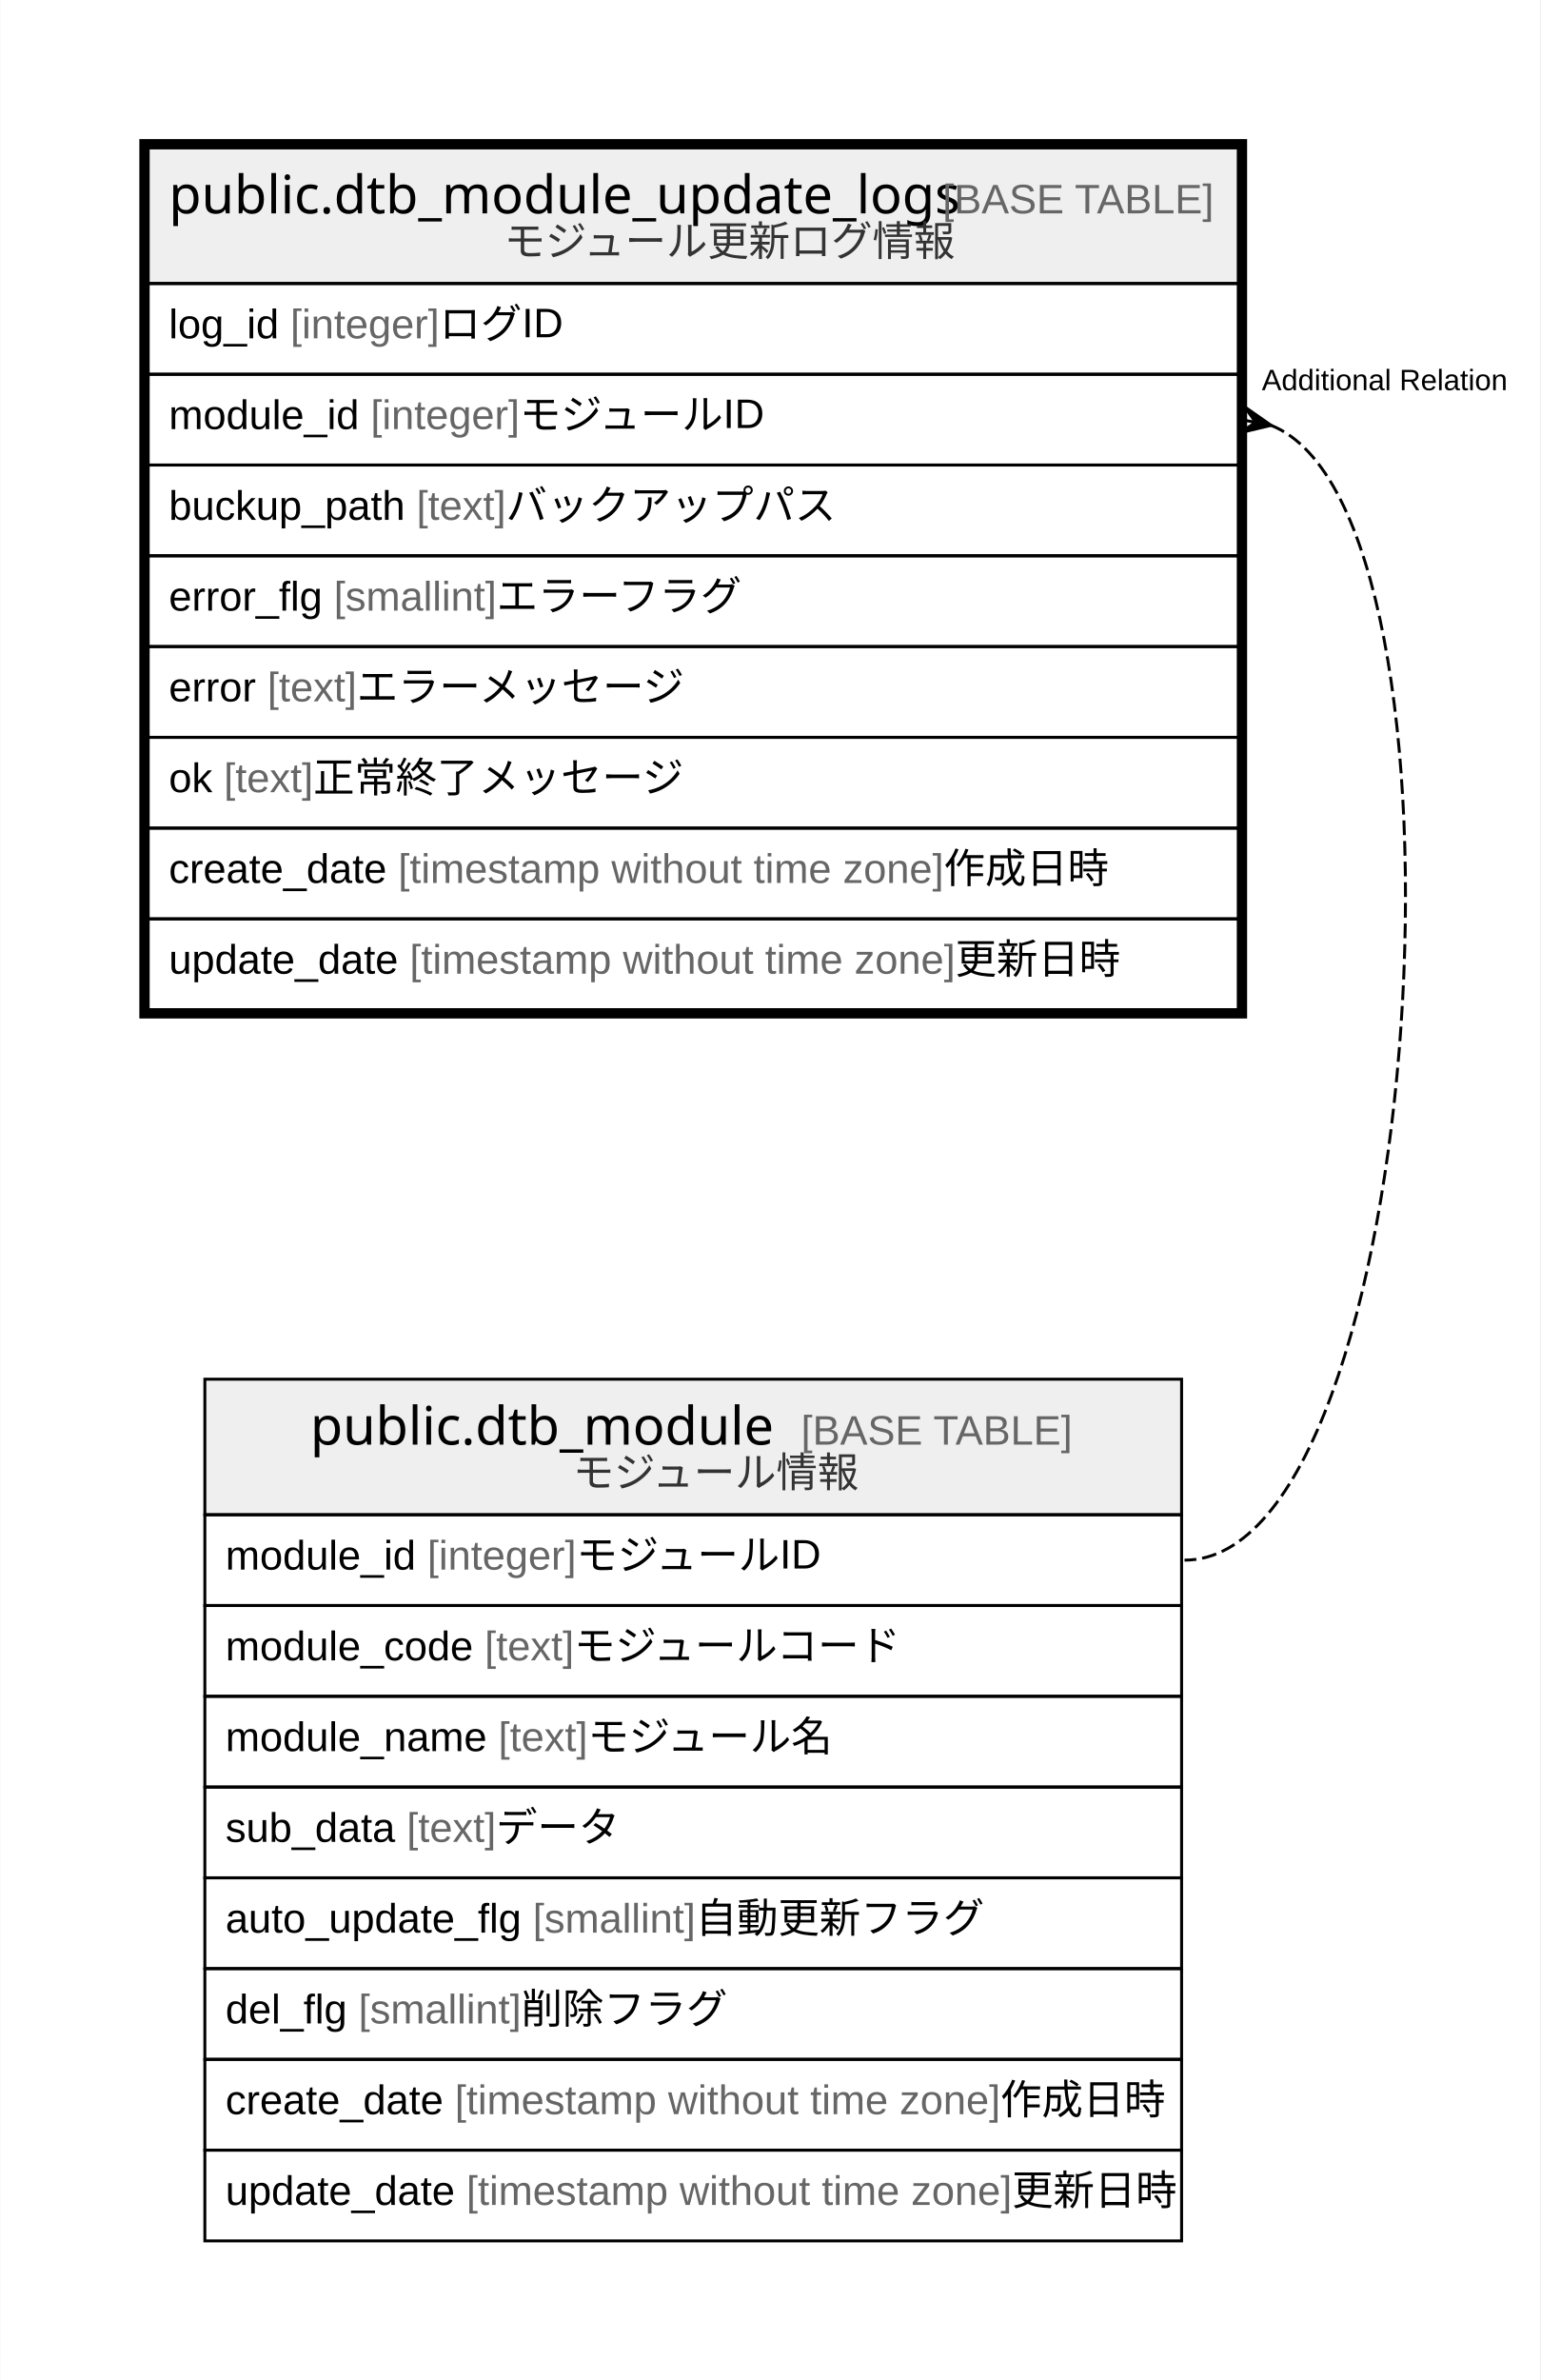
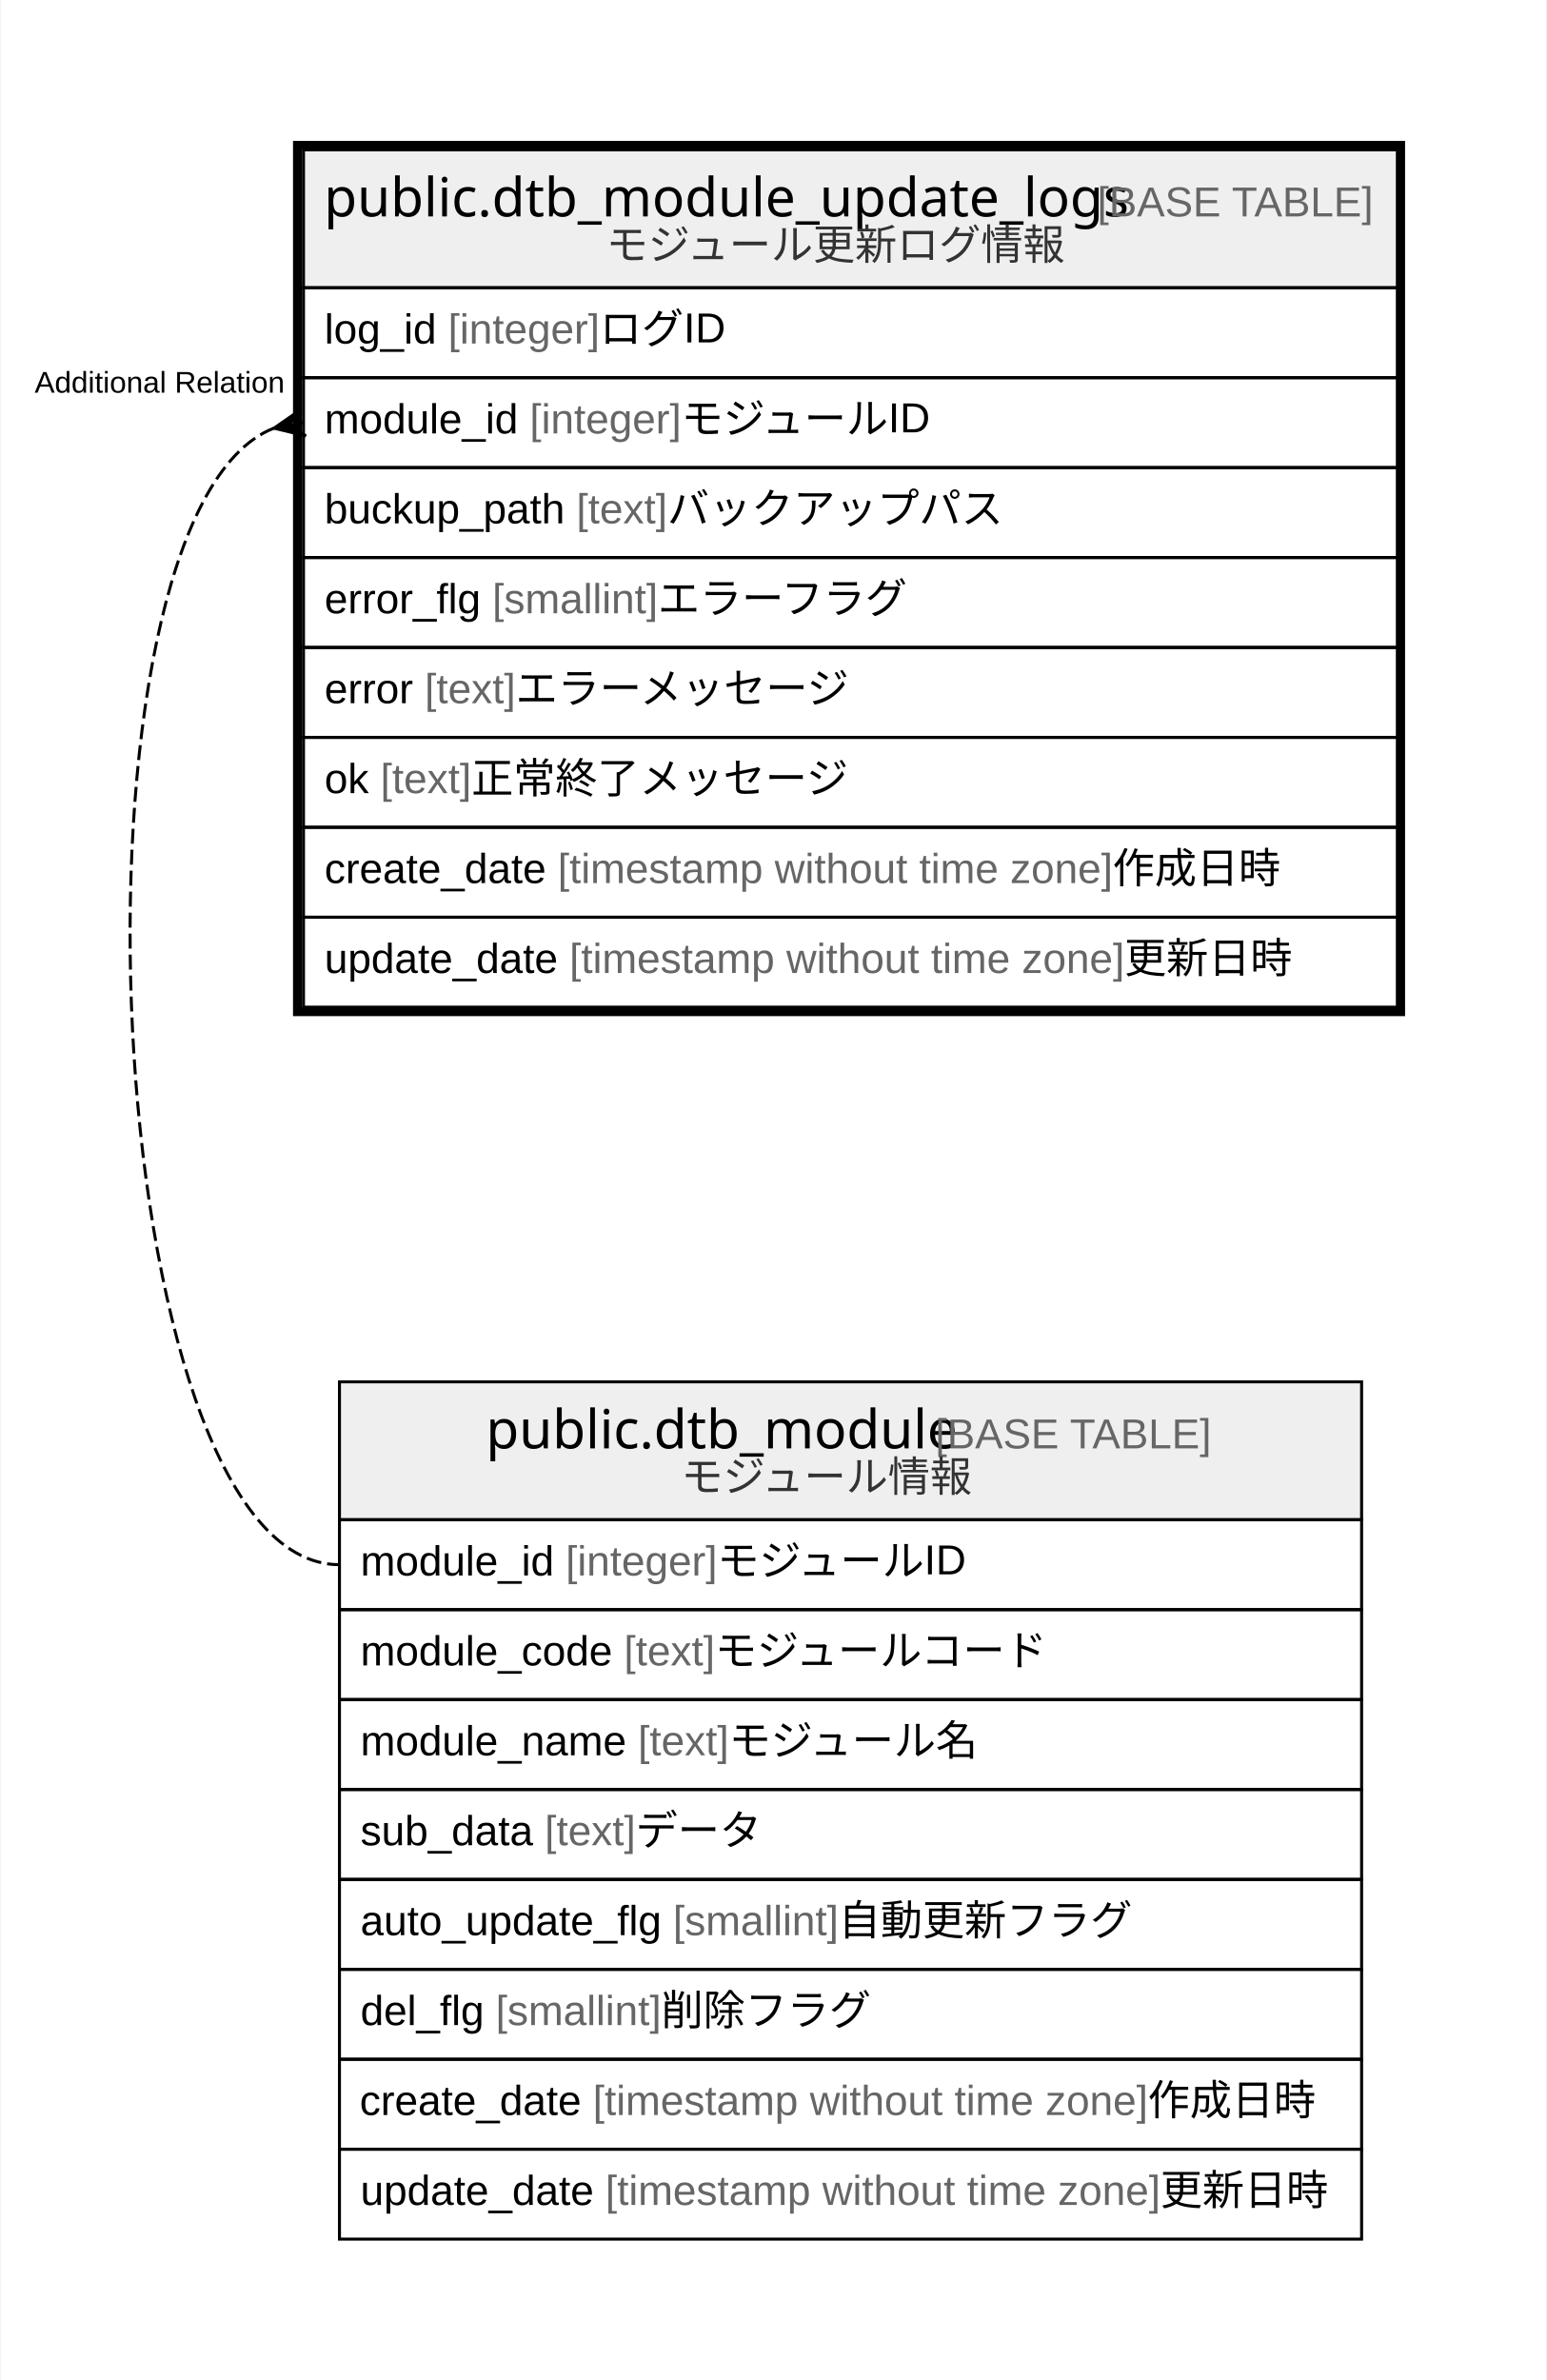
- <svg xmlns="http://www.w3.org/2000/svg" width="523pt" height="808pt" viewBox="0.00 0.00 522.55 807.60">
-   <g id="graph0" class="graph" transform="scale(1 1) rotate(0) translate(4 803.6)">
-     <polygon fill="white" stroke="none" points="-4,4 -4,-803.6 518.55,-803.6 518.55,4 -4,4" />
+ <svg xmlns="http://www.w3.org/2000/svg" width="516pt" height="794pt" viewBox="0.00 0.00 515.50 794.00">
+   <g id="graph0" class="graph" transform="scale(1 1) rotate(0) translate(4 790)">
+     <polygon fill="#ffffff" stroke="transparent" points="-4,4 -4,-790 511.5,-790 511.5,4 -4,4" />
    <g id="node1" class="node">
-       <polygon fill="#efefef" stroke="none" points="46.2,-707.4 46.2,-753.4 416.16,-753.4 416.16,-707.4 46.2,-707.4" />
-       <polygon fill="none" stroke="black" points="46.2,-707.4 46.2,-753.4 416.16,-753.4 416.16,-707.4 46.2,-707.4" />
-       <text text-anchor="start" x="53.2" y="-731.2" font-family="Arial Bold" font-size="18.00">public.dtb_module_update_logs</text>
-       <text text-anchor="start" x="284.67" y="-731.2" font-family="Arial" font-size="14.00">    </text>
-       <text text-anchor="start" x="315.79" y="-731.2" font-family="Arial" font-size="14.00" fill="#666666">[BASE TABLE]</text>
-       <text text-anchor="start" x="167" y="-716.8" font-family="Arial" font-size="14.00" fill="#333333">モジュール更新ログ情報</text>
-       <polygon fill="none" stroke="black" points="46.2,-676.6 46.2,-707.4 416.16,-707.4 416.16,-676.6 46.2,-676.6" />
-       <text text-anchor="start" x="53.2" y="-688.8" font-family="Arial" font-size="14.00">log_id </text>
-       <text text-anchor="start" x="94.45" y="-688.8" font-family="Arial" font-size="14.00" fill="#666666">[integer]</text>
-       <text text-anchor="start" x="145.04" y="-688.8" font-family="Arial" font-size="14.00"> ログID</text>
-       <polygon fill="none" stroke="black" points="46.2,-645.8 46.2,-676.6 416.16,-676.6 416.16,-645.8 46.2,-645.8" />
-       <text text-anchor="start" x="53.2" y="-658" font-family="Arial" font-size="14.00">module_id </text>
-       <text text-anchor="start" x="121.69" y="-658" font-family="Arial" font-size="14.00" fill="#666666">[integer]</text>
-       <text text-anchor="start" x="172.28" y="-658" font-family="Arial" font-size="14.00"> モジュールID</text>
-       <polygon fill="none" stroke="black" points="46.2,-615 46.2,-645.8 416.16,-645.8 416.16,-615 46.2,-615" />
-       <text text-anchor="start" x="53.2" y="-627.2" font-family="Arial" font-size="14.00">buckup_path </text>
-       <text text-anchor="start" x="137.27" y="-627.2" font-family="Arial" font-size="14.00" fill="#666666">[text]</text>
-       <text text-anchor="start" x="167.61" y="-627.2" font-family="Arial" font-size="14.00"> バックアップパス</text>
-       <polygon fill="none" stroke="black" points="46.2,-584.2 46.2,-615 416.16,-615 416.16,-584.2 46.2,-584.2" />
-       <text text-anchor="start" x="53.2" y="-596.4" font-family="Arial" font-size="14.00">error_flg </text>
-       <text text-anchor="start" x="109.22" y="-596.4" font-family="Arial" font-size="14.00" fill="#666666">[smallint]</text>
-       <text text-anchor="start" x="164.45" y="-596.4" font-family="Arial" font-size="14.00"> エラーフラグ</text>
-       <polygon fill="none" stroke="black" points="46.2,-553.4 46.2,-584.2 416.16,-584.2 416.16,-553.4 46.2,-553.4" />
-       <text text-anchor="start" x="53.2" y="-565.6" font-family="Arial" font-size="14.00">error </text>
-       <text text-anchor="start" x="86.65" y="-565.6" font-family="Arial" font-size="14.00" fill="#666666">[text]</text>
-       <text text-anchor="start" x="116.99" y="-565.6" font-family="Arial" font-size="14.00"> エラーメッセージ</text>
-       <polygon fill="none" stroke="black" points="46.2,-522.6 46.2,-553.4 416.16,-553.4 416.16,-522.6 46.2,-522.6" />
-       <text text-anchor="start" x="53.2" y="-534.8" font-family="Arial" font-size="14.00">ok </text>
-       <text text-anchor="start" x="71.88" y="-534.8" font-family="Arial" font-size="14.00" fill="#666666">[text]</text>
-       <text text-anchor="start" x="102.22" y="-534.8" font-family="Arial" font-size="14.00"> 正常終了メッセージ</text>
-       <polygon fill="none" stroke="black" points="46.2,-491.8 46.2,-522.6 416.16,-522.6 416.16,-491.8 46.2,-491.8" />
-       <text text-anchor="start" x="53.2" y="-504" font-family="Arial" font-size="14.00">create_date </text>
-       <text text-anchor="start" x="131.03" y="-504" font-family="Arial" font-size="14.00" fill="#666666">[timestamp without time zone]</text>
-       <text text-anchor="start" x="316.22" y="-504" font-family="Arial" font-size="14.00"> 作成日時</text>
-       <polygon fill="none" stroke="black" points="46.2,-461 46.2,-491.8 416.16,-491.8 416.16,-461 46.2,-461" />
-       <text text-anchor="start" x="53.2" y="-473.2" font-family="Arial" font-size="14.00">update_date </text>
-       <text text-anchor="start" x="134.94" y="-473.2" font-family="Arial" font-size="14.00" fill="#666666">[timestamp without time zone]</text>
-       <text text-anchor="start" x="320.13" y="-473.2" font-family="Arial" font-size="14.00"> 更新日時</text>
-       <polygon fill="none" stroke="black" stroke-width="3" points="44.7,-459.5 44.7,-754.9 417.66,-754.9 417.66,-459.5 44.7,-459.5" />
+       <polygon fill="#efefef" stroke="transparent" points="97,-694 97,-740 462,-740 462,-694 97,-694" />
+       <polygon fill="none" stroke="#000000" points="97,-694 97,-740 462,-740 462,-694 97,-694" />
+       <text text-anchor="start" x="103.826" y="-717.8" font-family="Arial Bold" font-size="18.00" fill="#000000">public.dtb_module_update_logs</text>
+       <text text-anchor="start" x="357.92" y="-717.8" font-family="Arial" font-size="14.00" fill="#000000"> </text>
+       <text text-anchor="start" x="361.81" y="-717.8" font-family="Arial" font-size="14.00" fill="#666666">[BASE TABLE]</text>
+       <text text-anchor="start" x="197.965" y="-703.4" font-family="Arial" font-size="14.00" fill="#333333">モジュール更新ログ情報</text>
+       <polygon fill="none" stroke="#000000" points="97,-664 97,-694 462,-694 462,-664 97,-664" />
+       <text text-anchor="start" x="104" y="-675.4" font-family="Arial" font-size="14.00" fill="#000000">log_id </text>
+       <text text-anchor="start" x="145.234" y="-675.4" font-family="Arial" font-size="14.00" fill="#666666">[integer]</text>
+       <text text-anchor="start" x="195.804" y="-675.4" font-family="Arial" font-size="14.00" fill="#000000"> ログID</text>
+       <polygon fill="none" stroke="#000000" points="97,-634 97,-664 462,-664 462,-634 97,-634" />
+       <text text-anchor="start" x="104" y="-645.4" font-family="Arial" font-size="14.00" fill="#000000">module_id </text>
+       <text text-anchor="start" x="172.46" y="-645.4" font-family="Arial" font-size="14.00" fill="#666666">[integer]</text>
+       <text text-anchor="start" x="223.029" y="-645.4" font-family="Arial" font-size="14.00" fill="#000000"> モジュールID</text>
+       <polygon fill="none" stroke="#000000" points="97,-604 97,-634 462,-634 462,-604 97,-604" />
+       <text text-anchor="start" x="104" y="-615.4" font-family="Arial" font-size="14.00" fill="#000000">buckup_path </text>
+       <text text-anchor="start" x="188.042" y="-615.4" font-family="Arial" font-size="14.00" fill="#666666">[text]</text>
+       <text text-anchor="start" x="218.387" y="-615.4" font-family="Arial" font-size="14.00" fill="#000000"> バックアップパス</text>
+       <polygon fill="none" stroke="#000000" points="97,-574 97,-604 462,-604 462,-574 97,-574" />
+       <text text-anchor="start" x="104" y="-585.4" font-family="Arial" font-size="14.00" fill="#000000">error_flg </text>
+       <text text-anchor="start" x="160" y="-585.4" font-family="Arial" font-size="14.00" fill="#666666">[smallint]</text>
+       <text text-anchor="start" x="215.217" y="-585.4" font-family="Arial" font-size="14.00" fill="#000000"> エラーフラグ</text>
+       <polygon fill="none" stroke="#000000" points="97,-544 97,-574 462,-574 462,-544 97,-544" />
+       <text text-anchor="start" x="104" y="-555.4" font-family="Arial" font-size="14.00" fill="#000000">error </text>
+       <text text-anchor="start" x="137.438" y="-555.4" font-family="Arial" font-size="14.00" fill="#666666">[text]</text>
+       <text text-anchor="start" x="167.783" y="-555.4" font-family="Arial" font-size="14.00" fill="#000000"> エラーメッセージ</text>
+       <polygon fill="none" stroke="#000000" points="97,-514 97,-544 462,-544 462,-514 97,-514" />
+       <text text-anchor="start" x="104" y="-525.4" font-family="Arial" font-size="14.00" fill="#000000">ok </text>
+       <text text-anchor="start" x="122.673" y="-525.4" font-family="Arial" font-size="14.00" fill="#666666">[text]</text>
+       <text text-anchor="start" x="153.018" y="-525.4" font-family="Arial" font-size="14.00" fill="#000000"> 正常終了メッセージ</text>
+       <polygon fill="none" stroke="#000000" points="97,-484 97,-514 462,-514 462,-484 97,-484" />
+       <text text-anchor="start" x="104" y="-495.4" font-family="Arial" font-size="14.00" fill="#000000">create_date </text>
+       <text text-anchor="start" x="181.811" y="-495.4" font-family="Arial" font-size="14.00" fill="#666666">[timestamp without time zone]</text>
+       <text text-anchor="start" x="366.951" y="-495.4" font-family="Arial" font-size="14.00" fill="#000000"> 作成日時</text>
+       <polygon fill="none" stroke="#000000" points="97,-454 97,-484 462,-484 462,-454 97,-454" />
+       <text text-anchor="start" x="104" y="-465.4" font-family="Arial" font-size="14.00" fill="#000000">update_date </text>
+       <text text-anchor="start" x="185.715" y="-465.4" font-family="Arial" font-size="14.00" fill="#666666">[timestamp without time zone]</text>
+       <text text-anchor="start" x="370.855" y="-465.4" font-family="Arial" font-size="14.00" fill="#000000"> 更新日時</text>
+       <polygon fill="none" stroke="#000000" stroke-width="3" points="95,-452.5 95,-741.5 463,-741.5 463,-452.5 95,-452.5" />
    </g>
    <g id="node2" class="node">
-       <polygon fill="#efefef" stroke="none" points="65.43,-289.6 65.43,-335.6 396.93,-335.6 396.93,-289.6 65.43,-289.6" />
-       <polygon fill="none" stroke="black" points="65.43,-289.6 65.43,-335.6 396.93,-335.6 396.93,-289.6 65.43,-289.6" />
-       <text text-anchor="start" x="101.19" y="-313.4" font-family="Arial Bold" font-size="18.00">public.dtb_module</text>
-       <text text-anchor="start" x="236.68" y="-313.4" font-family="Arial" font-size="14.00">    </text>
-       <text text-anchor="start" x="267.79" y="-313.4" font-family="Arial" font-size="14.00" fill="#666666">[BASE TABLE]</text>
-       <text text-anchor="start" x="190.34" y="-299" font-family="Arial" font-size="14.00" fill="#333333">モジュール情報</text>
-       <polygon fill="none" stroke="black" points="65.43,-258.8 65.43,-289.6 396.93,-289.6 396.93,-258.8 65.43,-258.8" />
-       <text text-anchor="start" x="72.43" y="-271" font-family="Arial" font-size="14.00">module_id </text>
-       <text text-anchor="start" x="140.92" y="-271" font-family="Arial" font-size="14.00" fill="#666666">[integer]</text>
-       <text text-anchor="start" x="191.51" y="-271" font-family="Arial" font-size="14.00"> モジュールID</text>
-       <polygon fill="none" stroke="black" points="65.43,-228 65.43,-258.8 396.93,-258.8 396.93,-228 65.43,-228" />
-       <text text-anchor="start" x="72.43" y="-240.2" font-family="Arial" font-size="14.00">module_code </text>
-       <text text-anchor="start" x="160.38" y="-240.2" font-family="Arial" font-size="14.00" fill="#666666">[text]</text>
-       <text text-anchor="start" x="190.73" y="-240.2" font-family="Arial" font-size="14.00"> モジュールコード</text>
-       <polygon fill="none" stroke="black" points="65.43,-197.2 65.43,-228 396.93,-228 396.93,-197.2 65.43,-197.2" />
-       <text text-anchor="start" x="72.43" y="-209.4" font-family="Arial" font-size="14.00">module_name </text>
-       <text text-anchor="start" x="165.04" y="-209.4" font-family="Arial" font-size="14.00" fill="#666666">[text]</text>
-       <text text-anchor="start" x="195.39" y="-209.4" font-family="Arial" font-size="14.00"> モジュール名</text>
-       <polygon fill="none" stroke="black" points="65.43,-166.4 65.43,-197.2 396.93,-197.2 396.93,-166.4 65.43,-166.4" />
-       <text text-anchor="start" x="72.43" y="-178.6" font-family="Arial" font-size="14.00">sub_data </text>
-       <text text-anchor="start" x="133.93" y="-178.6" font-family="Arial" font-size="14.00" fill="#666666">[text]</text>
-       <text text-anchor="start" x="164.27" y="-178.6" font-family="Arial" font-size="14.00"> データ</text>
-       <polygon fill="none" stroke="black" points="65.43,-135.6 65.43,-166.4 396.93,-166.4 396.93,-135.6 65.43,-135.6" />
-       <text text-anchor="start" x="72.43" y="-147.8" font-family="Arial" font-size="14.00">auto_update_flg </text>
-       <text text-anchor="start" x="176.75" y="-147.8" font-family="Arial" font-size="14.00" fill="#666666">[smallint]</text>
-       <text text-anchor="start" x="231.98" y="-147.8" font-family="Arial" font-size="14.00"> 自動更新フラグ</text>
-       <polygon fill="none" stroke="black" points="65.43,-104.8 65.43,-135.6 396.93,-135.6 396.93,-104.8 65.43,-104.8" />
-       <text text-anchor="start" x="72.43" y="-117" font-family="Arial" font-size="14.00">del_flg </text>
-       <text text-anchor="start" x="117.58" y="-117" font-family="Arial" font-size="14.00" fill="#666666">[smallint]</text>
-       <text text-anchor="start" x="172.81" y="-117" font-family="Arial" font-size="14.00"> 削除フラグ</text>
-       <polygon fill="none" stroke="black" points="65.43,-74 65.43,-104.8 396.93,-104.8 396.93,-74 65.43,-74" />
-       <text text-anchor="start" x="72.43" y="-86.2" font-family="Arial" font-size="14.00">create_date </text>
-       <text text-anchor="start" x="150.27" y="-86.2" font-family="Arial" font-size="14.00" fill="#666666">[timestamp without time zone]</text>
-       <text text-anchor="start" x="335.45" y="-86.2" font-family="Arial" font-size="14.00"> 作成日時</text>
-       <polygon fill="none" stroke="black" points="65.43,-43.2 65.43,-74 396.93,-74 396.93,-43.2 65.43,-43.2" />
-       <text text-anchor="start" x="72.43" y="-55.4" font-family="Arial" font-size="14.00">update_date </text>
-       <text text-anchor="start" x="154.18" y="-55.4" font-family="Arial" font-size="14.00" fill="#666666">[timestamp without time zone]</text>
-       <text text-anchor="start" x="339.36" y="-55.4" font-family="Arial" font-size="14.00"> 更新日時</text>
+       <polygon fill="#efefef" stroke="transparent" points="109,-283 109,-329 450,-329 450,-283 109,-283" />
+       <polygon fill="none" stroke="#000000" points="109,-283 109,-329 450,-329 450,-283 109,-283" />
+       <text text-anchor="start" x="157.852" y="-306.8" font-family="Arial Bold" font-size="18.00" fill="#000000">public.dtb_module</text>
+       <text text-anchor="start" x="303.894" y="-306.8" font-family="Arial" font-size="14.00" fill="#000000"> </text>
+       <text text-anchor="start" x="307.784" y="-306.8" font-family="Arial" font-size="14.00" fill="#666666">[BASE TABLE]</text>
+       <text text-anchor="start" x="222.982" y="-292.4" font-family="Arial" font-size="14.00" fill="#333333">モジュール情報</text>
+       <polygon fill="none" stroke="#000000" points="109,-253 109,-283 450,-283 450,-253 109,-253" />
+       <text text-anchor="start" x="116" y="-264.4" font-family="Arial" font-size="14.00" fill="#000000">module_id </text>
+       <text text-anchor="start" x="184.46" y="-264.4" font-family="Arial" font-size="14.00" fill="#666666">[integer]</text>
+       <text text-anchor="start" x="235.029" y="-264.4" font-family="Arial" font-size="14.00" fill="#000000"> モジュールID</text>
+       <polygon fill="none" stroke="#000000" points="109,-223 109,-253 450,-253 450,-223 109,-223" />
+       <text text-anchor="start" x="116" y="-234.4" font-family="Arial" font-size="14.00" fill="#000000">module_code </text>
+       <text text-anchor="start" x="203.919" y="-234.4" font-family="Arial" font-size="14.00" fill="#666666">[text]</text>
+       <text text-anchor="start" x="234.264" y="-234.4" font-family="Arial" font-size="14.00" fill="#000000"> モジュールコード</text>
+       <polygon fill="none" stroke="#000000" points="109,-193 109,-223 450,-223 450,-193 109,-193" />
+       <text text-anchor="start" x="116" y="-204.4" font-family="Arial" font-size="14.00" fill="#000000">module_name </text>
+       <text text-anchor="start" x="208.579" y="-204.4" font-family="Arial" font-size="14.00" fill="#666666">[text]</text>
+       <text text-anchor="start" x="238.924" y="-204.4" font-family="Arial" font-size="14.00" fill="#000000"> モジュール名</text>
+       <polygon fill="none" stroke="#000000" points="109,-163 109,-193 450,-193 450,-163 109,-163" />
+       <text text-anchor="start" x="116" y="-174.4" font-family="Arial" font-size="14.00" fill="#000000">sub_data </text>
+       <text text-anchor="start" x="177.477" y="-174.4" font-family="Arial" font-size="14.00" fill="#666666">[text]</text>
+       <text text-anchor="start" x="207.822" y="-174.4" font-family="Arial" font-size="14.00" fill="#000000"> データ</text>
+       <polygon fill="none" stroke="#000000" points="109,-133 109,-163 450,-163 450,-133 109,-133" />
+       <text text-anchor="start" x="116" y="-144.4" font-family="Arial" font-size="14.00" fill="#000000">auto_update_flg </text>
+       <text text-anchor="start" x="220.278" y="-144.4" font-family="Arial" font-size="14.00" fill="#666666">[smallint]</text>
+       <text text-anchor="start" x="275.495" y="-144.4" font-family="Arial" font-size="14.00" fill="#000000"> 自動更新フラグ</text>
+       <polygon fill="none" stroke="#000000" points="109,-103 109,-133 450,-133 450,-103 109,-103" />
+       <text text-anchor="start" x="116" y="-114.4" font-family="Arial" font-size="14.00" fill="#000000">del_flg </text>
+       <text text-anchor="start" x="161.125" y="-114.4" font-family="Arial" font-size="14.00" fill="#666666">[smallint]</text>
+       <text text-anchor="start" x="216.342" y="-114.4" font-family="Arial" font-size="14.00" fill="#000000"> 削除フラグ</text>
+       <polygon fill="none" stroke="#000000" points="109,-73 109,-103 450,-103 450,-73 109,-73" />
+       <text text-anchor="start" x="115.735" y="-84.4" font-family="Arial" font-size="14.00" fill="#000000">create_date </text>
+       <text text-anchor="start" x="193.546" y="-84.4" font-family="Arial" font-size="14.00" fill="#666666">[timestamp without time zone]</text>
+       <text text-anchor="start" x="378.686" y="-84.4" font-family="Arial" font-size="14.00" fill="#000000"> 作成日時</text>
+       <polygon fill="none" stroke="#000000" points="109,-43 109,-73 450,-73 450,-43 109,-43" />
+       <text text-anchor="start" x="116" y="-54.4" font-family="Arial" font-size="14.00" fill="#000000">update_date </text>
+       <text text-anchor="start" x="197.715" y="-54.4" font-family="Arial" font-size="14.00" fill="#666666">[timestamp without time zone]</text>
+       <text text-anchor="start" x="382.855" y="-54.4" font-family="Arial" font-size="14.00" fill="#000000"> 更新日時</text>
    </g>
    <g id="edge1" class="edge">
-       <path fill="none" stroke="black" stroke-dasharray="5,2" d="M427.22,-659.3C501.57,-630.1 480.5,-274.2 397.93,-274.2" />
-       <polygon fill="black" stroke="black" points="427.31,-659.28 416.65,-656.72 422.07,-660.27 417.82,-661.08 417.82,-661.08 417.82,-661.08 422.07,-660.27 418.32,-665.56 427.31,-659.28" />
-       <text text-anchor="start" x="424.16" y="-671.2" font-family="Arial" font-size="10.00">Additional Relation</text>
+       <path fill="none" stroke="#000000" stroke-dasharray="5,2" d="M87.063,-647.13C13.398,-618.387 27.766,-268 109,-268" />
+       <polygon fill="#000000" stroke="#000000" points="87.173,-647.15 96.168,-653.422 92.086,-648.075 97,-649 97,-649 97,-649 92.086,-648.075 97.832,-644.578 87.173,-647.15 87.173,-647.15" />
+       <text text-anchor="start" x="7.324" y="-659" font-family="Arial" font-size="10.00" fill="#000000">Additional Relation</text>
    </g>
  </g>
</svg>
